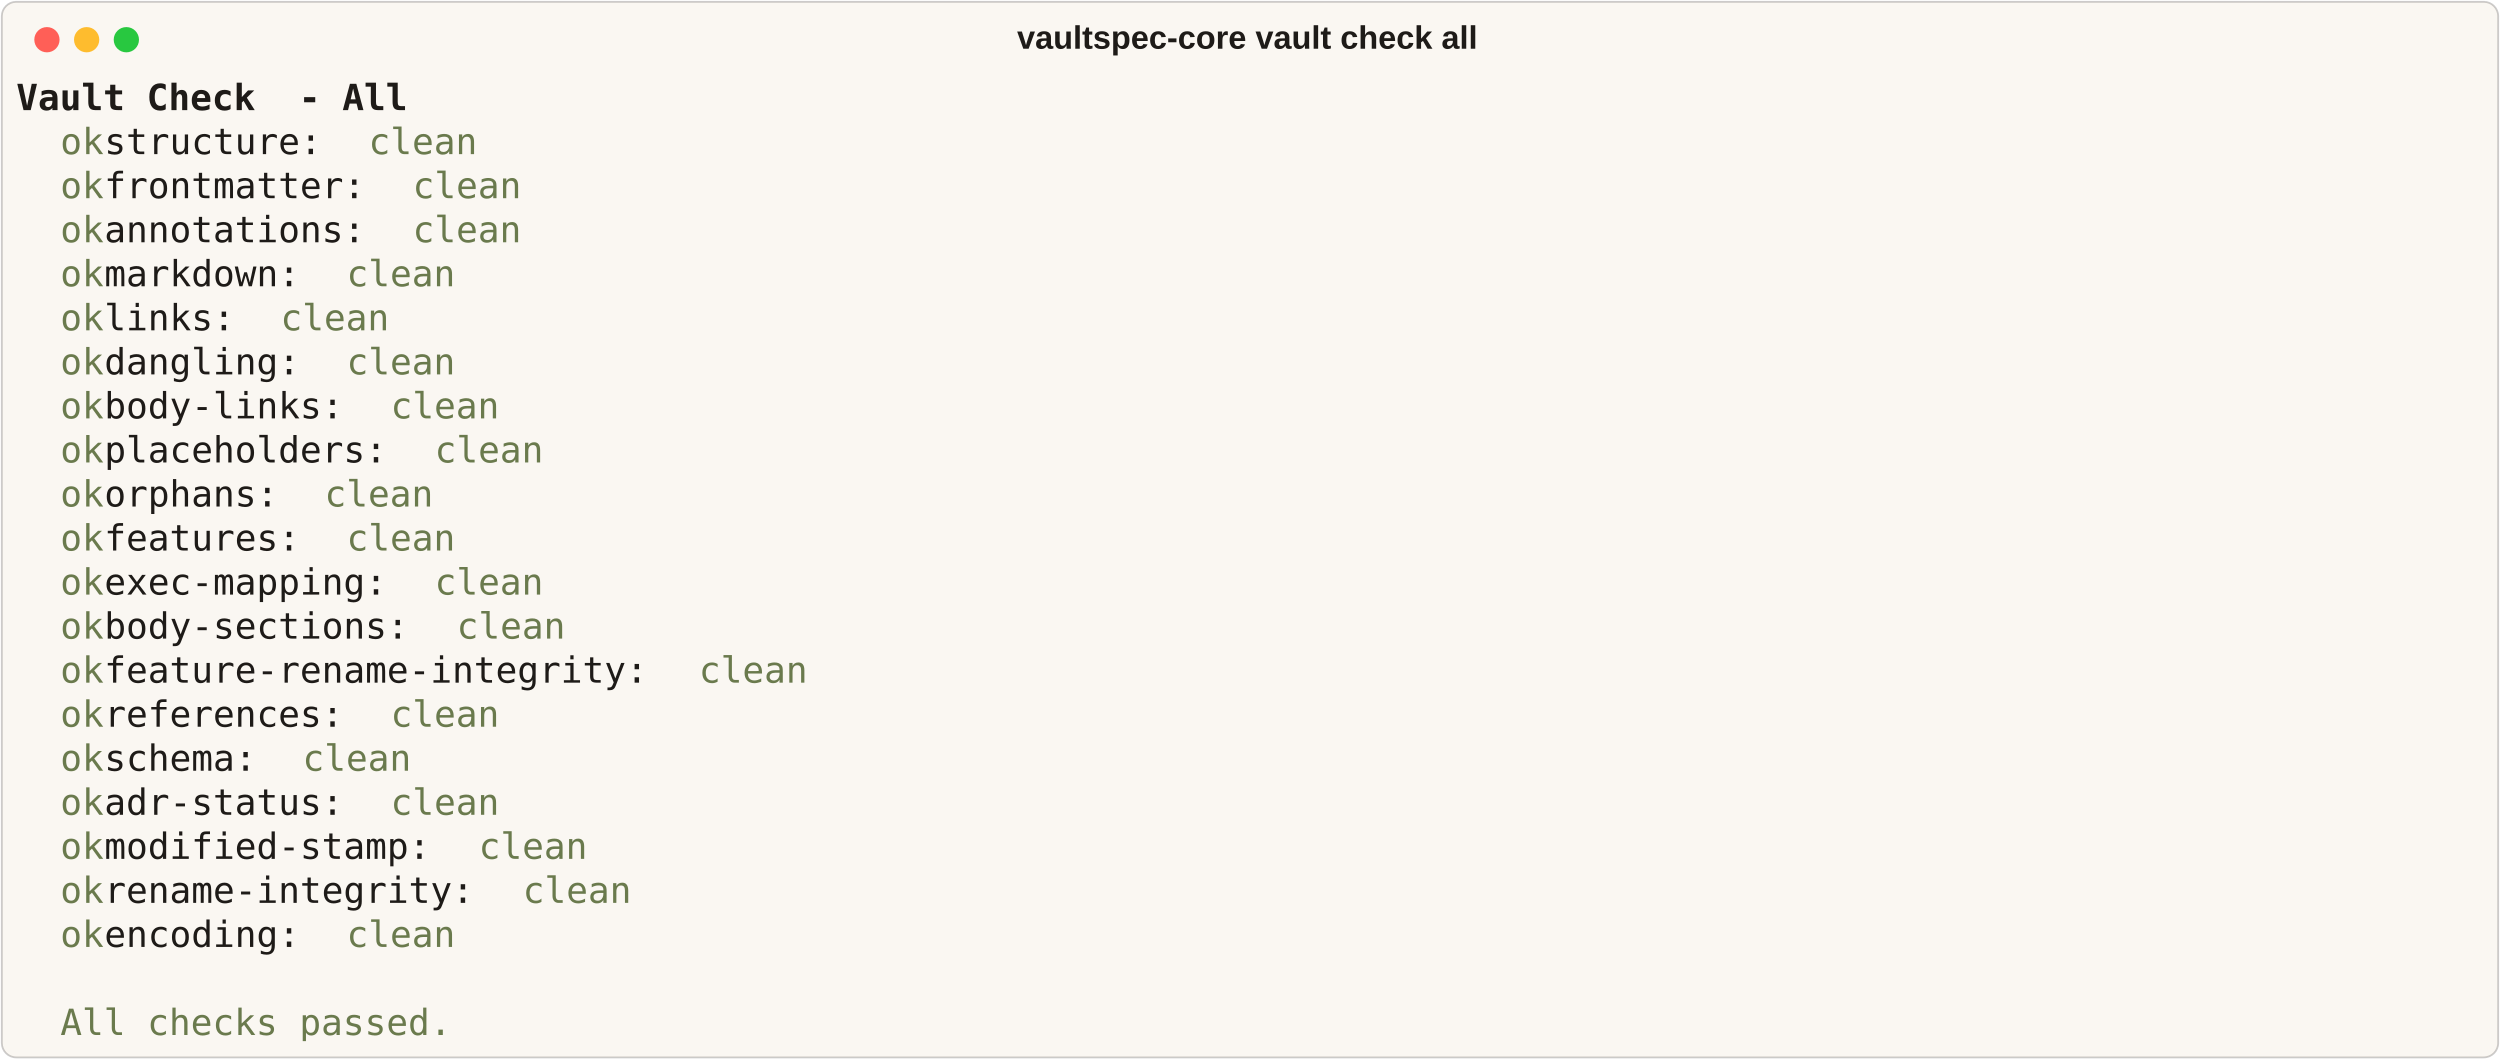
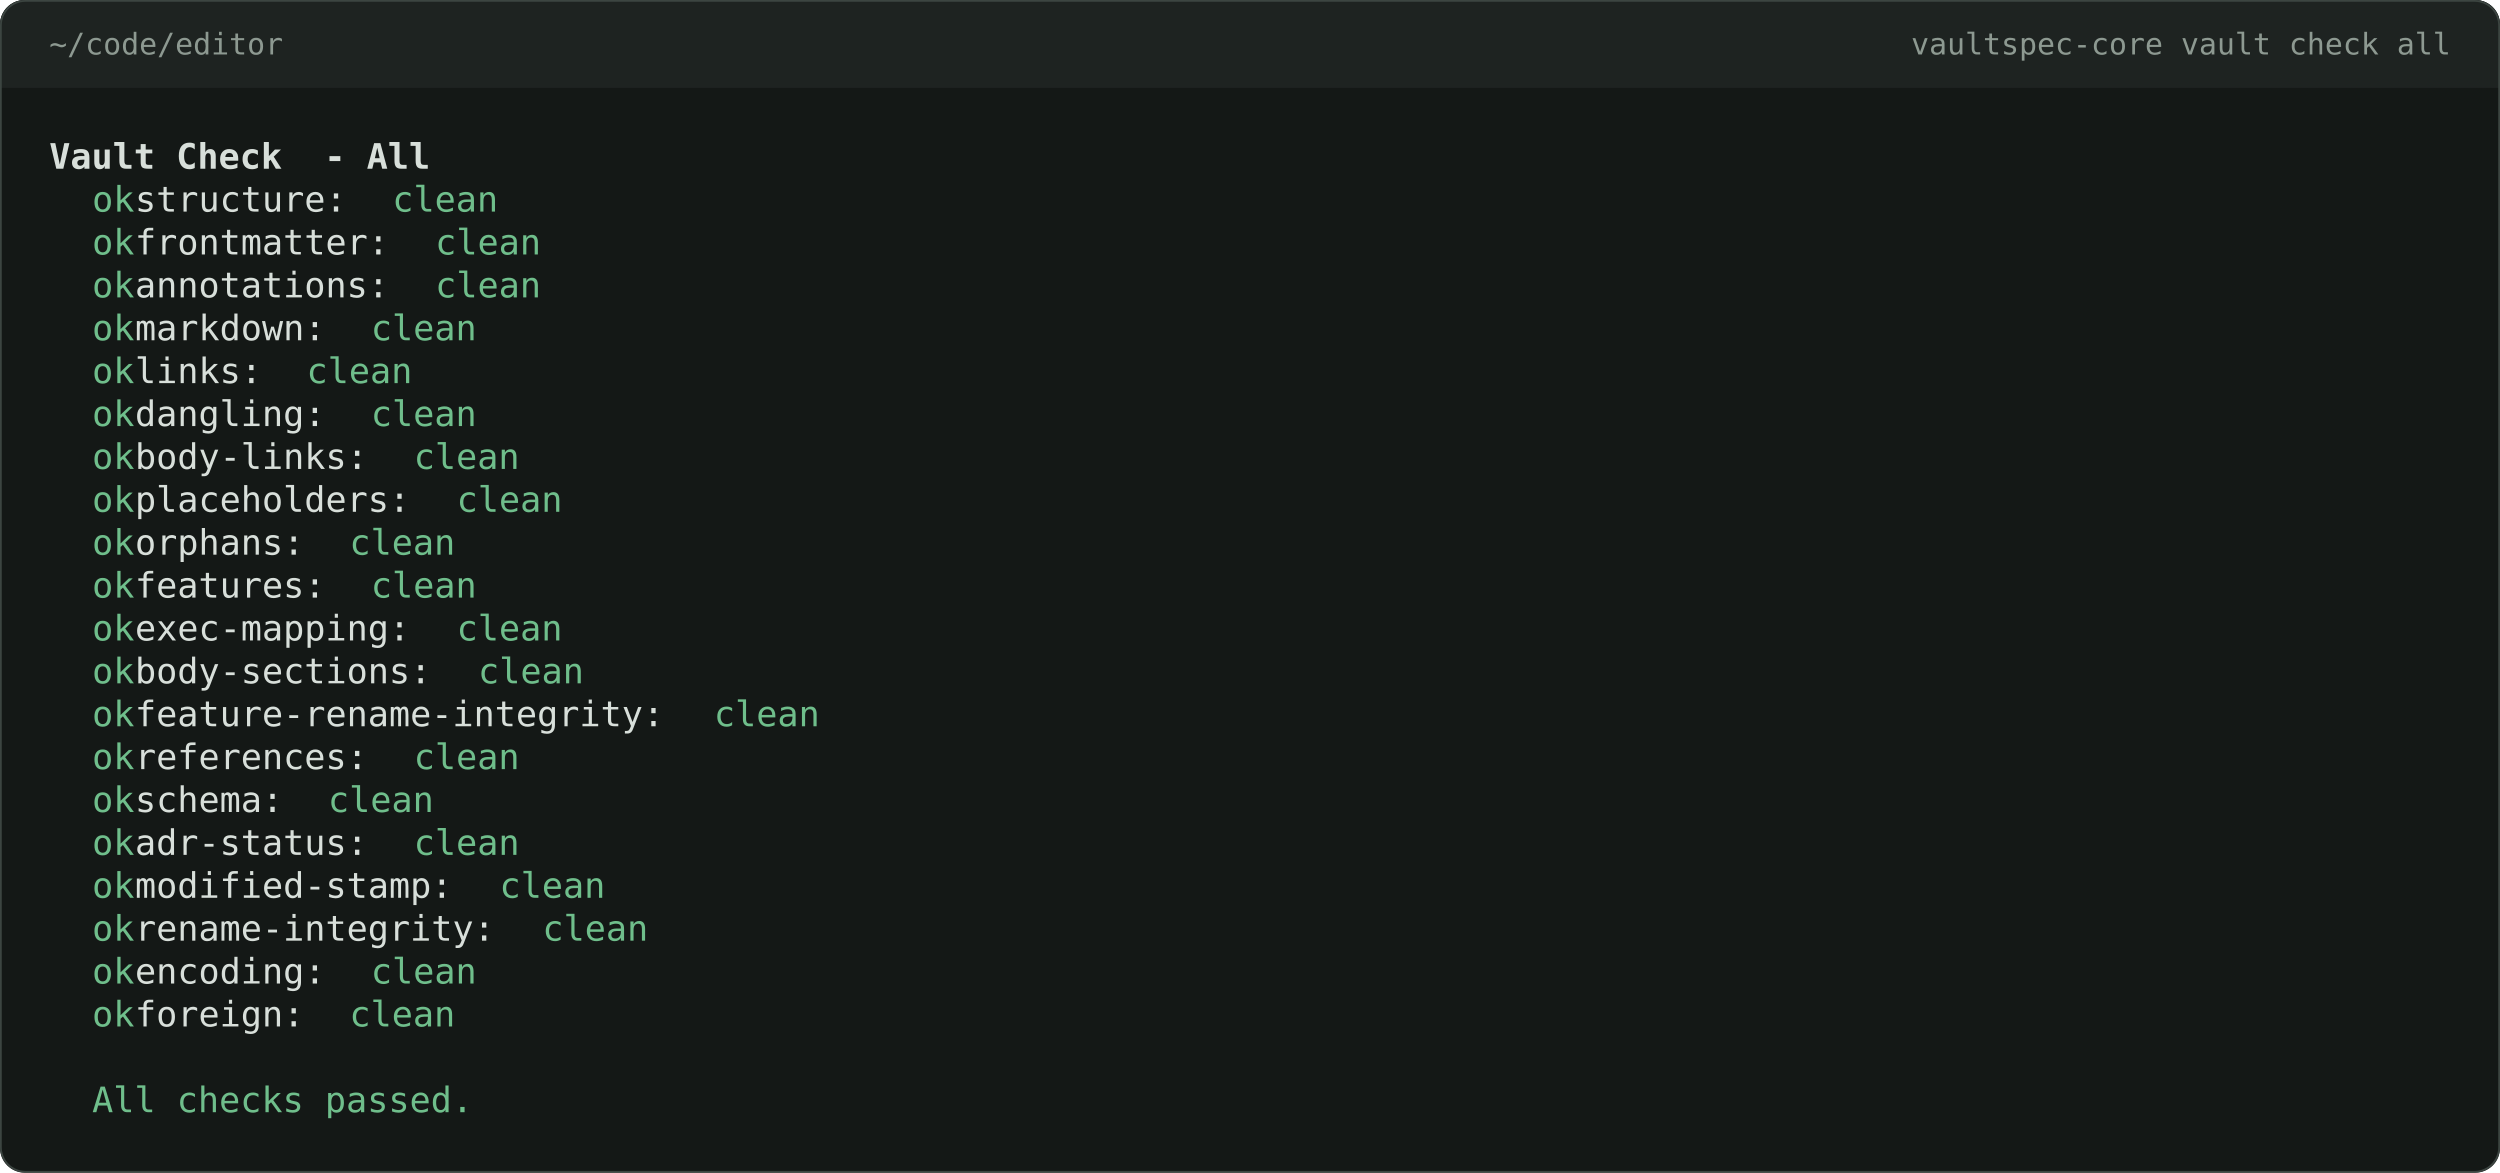
- <svg xmlns="http://www.w3.org/2000/svg" class="rich-terminal" viewBox="0 0 1385 586.8">
+ <svg xmlns="http://www.w3.org/2000/svg" class="rich-terminal" viewBox="0 0 1422.4 667.2">
  <style>
- 
-     @font-face {
-         font-family: "Fira Code";
-         src: local("FiraCode-Regular"),
-                 url("https://cdnjs.cloudflare.com/ajax/libs/firacode/6.2.0/woff2/FiraCode-Regular.woff2") format("woff2"),
-                 url("https://cdnjs.cloudflare.com/ajax/libs/firacode/6.2.0/woff/FiraCode-Regular.woff") format("woff");
-         font-style: normal;
-         font-weight: 400;
-     }
-     @font-face {
-         font-family: "Fira Code";
-         src: local("FiraCode-Bold"),
-                 url("https://cdnjs.cloudflare.com/ajax/libs/firacode/6.2.0/woff2/FiraCode-Bold.woff2") format("woff2"),
-                 url("https://cdnjs.cloudflare.com/ajax/libs/firacode/6.2.0/woff/FiraCode-Bold.woff") format("woff");
-         font-style: bold;
-         font-weight: 700;
-     }
- 
-     .terminal-1632279013-matrix {
-         font-family: Fira Code, monospace;
+     .terminal-3030245306-matrix {
+         font-family: 'IBM Plex Mono', 'Cascadia Mono', 'Cascadia Code', ui-monospace, Menlo, Consolas, 'DejaVu Sans Mono', monospace;
        font-size: 20px;
        line-height: 24.4px;
        font-variant-east-asian: full-width;
    }
- 
-     .terminal-1632279013-title {
-         font-size: 18px;
-         font-weight: bold;
-         font-family: arial;
+     .terminal-3030245306-bar {
+         font-family: 'IBM Plex Mono', 'Cascadia Mono', 'Cascadia Code', ui-monospace, Menlo, Consolas, 'DejaVu Sans Mono', monospace;
+         font-size: 17px;
+         fill: #8d9991;
    }
- 
-     .terminal-1632279013-r1 { fill: #1e1b18;font-weight: bold }
- .terminal-1632279013-r2 { fill: #1e1b18 }
- .terminal-1632279013-r3 { fill: #6a7a4d }
+     .terminal-3030245306-r1 { fill: #d8dfda;font-weight: bold }
+ .terminal-3030245306-r2 { fill: #d8dfda }
+ .terminal-3030245306-r3 { fill: #6fbe8b }
    </style>
  <defs>
-     <clipPath id="terminal-1632279013-clip-terminal">
-       <rect x="0" y="0" width="1365.4" height="535.8" />
-     </clipPath>
-     <clipPath id="terminal-1632279013-line-0">
+     <clipPath id="terminal-3030245306-clip-frame">
+       <rect x="0" y="0" width="1422.4" height="667.2" rx="14" />
+     </clipPath>
+     <clipPath id="terminal-3030245306-clip-terminal">
+       <rect x="0" y="0" width="1365.4" height="560.2" />
+     </clipPath>
+     <clipPath id="terminal-3030245306-line-0">
      <rect x="0" y="1.5" width="1366.4" height="24.65" />
    </clipPath>
-     <clipPath id="terminal-1632279013-line-1">
+     <clipPath id="terminal-3030245306-line-1">
      <rect x="0" y="25.9" width="1366.4" height="24.65" />
    </clipPath>
-     <clipPath id="terminal-1632279013-line-2">
+     <clipPath id="terminal-3030245306-line-2">
      <rect x="0" y="50.3" width="1366.4" height="24.65" />
    </clipPath>
-     <clipPath id="terminal-1632279013-line-3">
+     <clipPath id="terminal-3030245306-line-3">
      <rect x="0" y="74.7" width="1366.4" height="24.65" />
    </clipPath>
-     <clipPath id="terminal-1632279013-line-4">
+     <clipPath id="terminal-3030245306-line-4">
      <rect x="0" y="99.1" width="1366.4" height="24.65" />
    </clipPath>
-     <clipPath id="terminal-1632279013-line-5">
+     <clipPath id="terminal-3030245306-line-5">
      <rect x="0" y="123.5" width="1366.4" height="24.65" />
    </clipPath>
-     <clipPath id="terminal-1632279013-line-6">
+     <clipPath id="terminal-3030245306-line-6">
      <rect x="0" y="147.9" width="1366.4" height="24.65" />
    </clipPath>
-     <clipPath id="terminal-1632279013-line-7">
+     <clipPath id="terminal-3030245306-line-7">
      <rect x="0" y="172.3" width="1366.4" height="24.65" />
    </clipPath>
-     <clipPath id="terminal-1632279013-line-8">
+     <clipPath id="terminal-3030245306-line-8">
      <rect x="0" y="196.7" width="1366.4" height="24.65" />
    </clipPath>
-     <clipPath id="terminal-1632279013-line-9">
+     <clipPath id="terminal-3030245306-line-9">
      <rect x="0" y="221.1" width="1366.4" height="24.65" />
    </clipPath>
-     <clipPath id="terminal-1632279013-line-10">
+     <clipPath id="terminal-3030245306-line-10">
      <rect x="0" y="245.5" width="1366.4" height="24.65" />
    </clipPath>
-     <clipPath id="terminal-1632279013-line-11">
+     <clipPath id="terminal-3030245306-line-11">
      <rect x="0" y="269.9" width="1366.4" height="24.65" />
    </clipPath>
-     <clipPath id="terminal-1632279013-line-12">
+     <clipPath id="terminal-3030245306-line-12">
      <rect x="0" y="294.3" width="1366.4" height="24.65" />
    </clipPath>
-     <clipPath id="terminal-1632279013-line-13">
+     <clipPath id="terminal-3030245306-line-13">
      <rect x="0" y="318.7" width="1366.4" height="24.65" />
    </clipPath>
-     <clipPath id="terminal-1632279013-line-14">
+     <clipPath id="terminal-3030245306-line-14">
      <rect x="0" y="343.1" width="1366.4" height="24.65" />
    </clipPath>
-     <clipPath id="terminal-1632279013-line-15">
+     <clipPath id="terminal-3030245306-line-15">
      <rect x="0" y="367.5" width="1366.4" height="24.65" />
    </clipPath>
-     <clipPath id="terminal-1632279013-line-16">
+     <clipPath id="terminal-3030245306-line-16">
      <rect x="0" y="391.9" width="1366.4" height="24.65" />
    </clipPath>
-     <clipPath id="terminal-1632279013-line-17">
+     <clipPath id="terminal-3030245306-line-17">
      <rect x="0" y="416.3" width="1366.4" height="24.65" />
    </clipPath>
-     <clipPath id="terminal-1632279013-line-18">
+     <clipPath id="terminal-3030245306-line-18">
      <rect x="0" y="440.7" width="1366.4" height="24.65" />
    </clipPath>
-     <clipPath id="terminal-1632279013-line-19">
+     <clipPath id="terminal-3030245306-line-19">
      <rect x="0" y="465.1" width="1366.4" height="24.65" />
    </clipPath>
-     <clipPath id="terminal-1632279013-line-20">
+     <clipPath id="terminal-3030245306-line-20">
      <rect x="0" y="489.5" width="1366.4" height="24.65" />
    </clipPath>
+     <clipPath id="terminal-3030245306-line-21">
+       <rect x="0" y="513.9" width="1366.4" height="24.65" />
+     </clipPath>
  </defs>
-   <rect fill="#faf7f2" stroke="rgba(30,27,24,0.22)" stroke-width="1" x="1" y="1" width="1383" height="584.8" rx="8" />
-   <text class="terminal-1632279013-title" fill="#1e1b18" text-anchor="middle" x="691" y="27">vaultspec-core vault check all</text>
-   <g transform="translate(26,22)">
-     <circle cx="0" cy="0" r="7" fill="#ff5f57" />
-     <circle cx="22" cy="0" r="7" fill="#febc2e" />
-     <circle cx="44" cy="0" r="7" fill="#28c840" />
+   <g clip-path="url(#terminal-3030245306-clip-frame)">
+     <rect width="1422.4" height="667.2" fill="#141816" />
+     <rect width="1422.4" height="50" fill="#1e2321" />
  </g>
-   <g transform="translate(9, 41)" clip-path="url(#terminal-1632279013-clip-terminal)">
-     <g class="terminal-1632279013-matrix">
-       <text class="terminal-1632279013-r1" x="0" y="20" textLength="219.6" clip-path="url(#terminal-1632279013-line-0)">Vault Check  - All</text>
-       <text class="terminal-1632279013-r2" x="1366.4" y="20" textLength="12.2" clip-path="url(#terminal-1632279013-line-0)">
- </text>
-       <text class="terminal-1632279013-r3" x="24.4" y="44.4" textLength="24.4" clip-path="url(#terminal-1632279013-line-1)">ok</text>
-       <text class="terminal-1632279013-r2" x="48.8" y="44.4" textLength="146.4" clip-path="url(#terminal-1632279013-line-1)"> structure: </text>
-       <text class="terminal-1632279013-r3" x="195.2" y="44.4" textLength="61" clip-path="url(#terminal-1632279013-line-1)">clean</text>
-       <text class="terminal-1632279013-r2" x="1366.4" y="44.4" textLength="12.2" clip-path="url(#terminal-1632279013-line-1)">
- </text>
-       <text class="terminal-1632279013-r3" x="24.4" y="68.8" textLength="24.4" clip-path="url(#terminal-1632279013-line-2)">ok</text>
-       <text class="terminal-1632279013-r2" x="48.8" y="68.8" textLength="170.8" clip-path="url(#terminal-1632279013-line-2)"> frontmatter: </text>
-       <text class="terminal-1632279013-r3" x="219.6" y="68.8" textLength="61" clip-path="url(#terminal-1632279013-line-2)">clean</text>
-       <text class="terminal-1632279013-r2" x="1366.4" y="68.8" textLength="12.2" clip-path="url(#terminal-1632279013-line-2)">
- </text>
-       <text class="terminal-1632279013-r3" x="24.4" y="93.2" textLength="24.4" clip-path="url(#terminal-1632279013-line-3)">ok</text>
-       <text class="terminal-1632279013-r2" x="48.8" y="93.2" textLength="170.8" clip-path="url(#terminal-1632279013-line-3)"> annotations: </text>
-       <text class="terminal-1632279013-r3" x="219.6" y="93.2" textLength="61" clip-path="url(#terminal-1632279013-line-3)">clean</text>
-       <text class="terminal-1632279013-r2" x="1366.4" y="93.2" textLength="12.2" clip-path="url(#terminal-1632279013-line-3)">
- </text>
-       <text class="terminal-1632279013-r3" x="24.4" y="117.6" textLength="24.4" clip-path="url(#terminal-1632279013-line-4)">ok</text>
-       <text class="terminal-1632279013-r2" x="48.8" y="117.6" textLength="134.2" clip-path="url(#terminal-1632279013-line-4)"> markdown: </text>
-       <text class="terminal-1632279013-r3" x="183" y="117.6" textLength="61" clip-path="url(#terminal-1632279013-line-4)">clean</text>
-       <text class="terminal-1632279013-r2" x="1366.4" y="117.6" textLength="12.2" clip-path="url(#terminal-1632279013-line-4)">
- </text>
-       <text class="terminal-1632279013-r3" x="24.4" y="142" textLength="24.4" clip-path="url(#terminal-1632279013-line-5)">ok</text>
-       <text class="terminal-1632279013-r2" x="48.8" y="142" textLength="97.6" clip-path="url(#terminal-1632279013-line-5)"> links: </text>
-       <text class="terminal-1632279013-r3" x="146.4" y="142" textLength="61" clip-path="url(#terminal-1632279013-line-5)">clean</text>
-       <text class="terminal-1632279013-r2" x="1366.4" y="142" textLength="12.2" clip-path="url(#terminal-1632279013-line-5)">
- </text>
-       <text class="terminal-1632279013-r3" x="24.4" y="166.4" textLength="24.4" clip-path="url(#terminal-1632279013-line-6)">ok</text>
-       <text class="terminal-1632279013-r2" x="48.8" y="166.4" textLength="134.2" clip-path="url(#terminal-1632279013-line-6)"> dangling: </text>
-       <text class="terminal-1632279013-r3" x="183" y="166.4" textLength="61" clip-path="url(#terminal-1632279013-line-6)">clean</text>
-       <text class="terminal-1632279013-r2" x="1366.4" y="166.4" textLength="12.2" clip-path="url(#terminal-1632279013-line-6)">
- </text>
-       <text class="terminal-1632279013-r3" x="24.4" y="190.8" textLength="24.4" clip-path="url(#terminal-1632279013-line-7)">ok</text>
-       <text class="terminal-1632279013-r2" x="48.8" y="190.8" textLength="158.6" clip-path="url(#terminal-1632279013-line-7)"> body-links: </text>
-       <text class="terminal-1632279013-r3" x="207.4" y="190.8" textLength="61" clip-path="url(#terminal-1632279013-line-7)">clean</text>
-       <text class="terminal-1632279013-r2" x="1366.4" y="190.8" textLength="12.2" clip-path="url(#terminal-1632279013-line-7)">
- </text>
-       <text class="terminal-1632279013-r3" x="24.4" y="215.2" textLength="24.4" clip-path="url(#terminal-1632279013-line-8)">ok</text>
-       <text class="terminal-1632279013-r2" x="48.8" y="215.2" textLength="183" clip-path="url(#terminal-1632279013-line-8)"> placeholders: </text>
-       <text class="terminal-1632279013-r3" x="231.8" y="215.2" textLength="61" clip-path="url(#terminal-1632279013-line-8)">clean</text>
-       <text class="terminal-1632279013-r2" x="1366.4" y="215.2" textLength="12.2" clip-path="url(#terminal-1632279013-line-8)">
- </text>
-       <text class="terminal-1632279013-r3" x="24.4" y="239.6" textLength="24.4" clip-path="url(#terminal-1632279013-line-9)">ok</text>
-       <text class="terminal-1632279013-r2" x="48.8" y="239.6" textLength="122" clip-path="url(#terminal-1632279013-line-9)"> orphans: </text>
-       <text class="terminal-1632279013-r3" x="170.8" y="239.6" textLength="61" clip-path="url(#terminal-1632279013-line-9)">clean</text>
-       <text class="terminal-1632279013-r2" x="1366.4" y="239.6" textLength="12.2" clip-path="url(#terminal-1632279013-line-9)">
- </text>
-       <text class="terminal-1632279013-r3" x="24.4" y="264" textLength="24.4" clip-path="url(#terminal-1632279013-line-10)">ok</text>
-       <text class="terminal-1632279013-r2" x="48.8" y="264" textLength="134.2" clip-path="url(#terminal-1632279013-line-10)"> features: </text>
-       <text class="terminal-1632279013-r3" x="183" y="264" textLength="61" clip-path="url(#terminal-1632279013-line-10)">clean</text>
-       <text class="terminal-1632279013-r2" x="1366.4" y="264" textLength="12.2" clip-path="url(#terminal-1632279013-line-10)">
- </text>
-       <text class="terminal-1632279013-r3" x="24.4" y="288.4" textLength="24.4" clip-path="url(#terminal-1632279013-line-11)">ok</text>
-       <text class="terminal-1632279013-r2" x="48.8" y="288.4" textLength="183" clip-path="url(#terminal-1632279013-line-11)"> exec-mapping: </text>
-       <text class="terminal-1632279013-r3" x="231.8" y="288.4" textLength="61" clip-path="url(#terminal-1632279013-line-11)">clean</text>
-       <text class="terminal-1632279013-r2" x="1366.4" y="288.4" textLength="12.2" clip-path="url(#terminal-1632279013-line-11)">
- </text>
-       <text class="terminal-1632279013-r3" x="24.4" y="312.8" textLength="24.4" clip-path="url(#terminal-1632279013-line-12)">ok</text>
-       <text class="terminal-1632279013-r2" x="48.8" y="312.8" textLength="195.2" clip-path="url(#terminal-1632279013-line-12)"> body-sections: </text>
-       <text class="terminal-1632279013-r3" x="244" y="312.8" textLength="61" clip-path="url(#terminal-1632279013-line-12)">clean</text>
-       <text class="terminal-1632279013-r2" x="1366.4" y="312.8" textLength="12.2" clip-path="url(#terminal-1632279013-line-12)">
- </text>
-       <text class="terminal-1632279013-r3" x="24.4" y="337.2" textLength="24.4" clip-path="url(#terminal-1632279013-line-13)">ok</text>
-       <text class="terminal-1632279013-r2" x="48.8" y="337.2" textLength="329.4" clip-path="url(#terminal-1632279013-line-13)"> feature-rename-integrity: </text>
-       <text class="terminal-1632279013-r3" x="378.2" y="337.2" textLength="61" clip-path="url(#terminal-1632279013-line-13)">clean</text>
-       <text class="terminal-1632279013-r2" x="1366.4" y="337.2" textLength="12.2" clip-path="url(#terminal-1632279013-line-13)">
- </text>
-       <text class="terminal-1632279013-r3" x="24.4" y="361.6" textLength="24.4" clip-path="url(#terminal-1632279013-line-14)">ok</text>
-       <text class="terminal-1632279013-r2" x="48.8" y="361.6" textLength="158.6" clip-path="url(#terminal-1632279013-line-14)"> references: </text>
-       <text class="terminal-1632279013-r3" x="207.4" y="361.6" textLength="61" clip-path="url(#terminal-1632279013-line-14)">clean</text>
-       <text class="terminal-1632279013-r2" x="1366.4" y="361.6" textLength="12.2" clip-path="url(#terminal-1632279013-line-14)">
- </text>
-       <text class="terminal-1632279013-r3" x="24.4" y="386" textLength="24.4" clip-path="url(#terminal-1632279013-line-15)">ok</text>
-       <text class="terminal-1632279013-r2" x="48.8" y="386" textLength="109.8" clip-path="url(#terminal-1632279013-line-15)"> schema: </text>
-       <text class="terminal-1632279013-r3" x="158.6" y="386" textLength="61" clip-path="url(#terminal-1632279013-line-15)">clean</text>
-       <text class="terminal-1632279013-r2" x="1366.4" y="386" textLength="12.2" clip-path="url(#terminal-1632279013-line-15)">
- </text>
-       <text class="terminal-1632279013-r3" x="24.4" y="410.4" textLength="24.4" clip-path="url(#terminal-1632279013-line-16)">ok</text>
-       <text class="terminal-1632279013-r2" x="48.8" y="410.4" textLength="158.6" clip-path="url(#terminal-1632279013-line-16)"> adr-status: </text>
-       <text class="terminal-1632279013-r3" x="207.4" y="410.4" textLength="61" clip-path="url(#terminal-1632279013-line-16)">clean</text>
-       <text class="terminal-1632279013-r2" x="1366.4" y="410.4" textLength="12.2" clip-path="url(#terminal-1632279013-line-16)">
- </text>
-       <text class="terminal-1632279013-r3" x="24.4" y="434.8" textLength="24.4" clip-path="url(#terminal-1632279013-line-17)">ok</text>
-       <text class="terminal-1632279013-r2" x="48.8" y="434.8" textLength="207.4" clip-path="url(#terminal-1632279013-line-17)"> modified-stamp: </text>
-       <text class="terminal-1632279013-r3" x="256.2" y="434.8" textLength="61" clip-path="url(#terminal-1632279013-line-17)">clean</text>
-       <text class="terminal-1632279013-r2" x="1366.4" y="434.8" textLength="12.2" clip-path="url(#terminal-1632279013-line-17)">
- </text>
-       <text class="terminal-1632279013-r3" x="24.4" y="459.2" textLength="24.4" clip-path="url(#terminal-1632279013-line-18)">ok</text>
-       <text class="terminal-1632279013-r2" x="48.8" y="459.2" textLength="231.8" clip-path="url(#terminal-1632279013-line-18)"> rename-integrity: </text>
-       <text class="terminal-1632279013-r3" x="280.6" y="459.2" textLength="61" clip-path="url(#terminal-1632279013-line-18)">clean</text>
-       <text class="terminal-1632279013-r2" x="1366.4" y="459.2" textLength="12.2" clip-path="url(#terminal-1632279013-line-18)">
- </text>
-       <text class="terminal-1632279013-r3" x="24.4" y="483.6" textLength="24.4" clip-path="url(#terminal-1632279013-line-19)">ok</text>
-       <text class="terminal-1632279013-r2" x="48.8" y="483.6" textLength="134.2" clip-path="url(#terminal-1632279013-line-19)"> encoding: </text>
-       <text class="terminal-1632279013-r3" x="183" y="483.6" textLength="61" clip-path="url(#terminal-1632279013-line-19)">clean</text>
-       <text class="terminal-1632279013-r2" x="1366.4" y="483.6" textLength="12.2" clip-path="url(#terminal-1632279013-line-19)">
- </text>
-       <text class="terminal-1632279013-r2" x="1366.4" y="508" textLength="12.2" clip-path="url(#terminal-1632279013-line-20)">
- </text>
-       <text class="terminal-1632279013-r3" x="24.4" y="532.4" textLength="219.6" clip-path="url(#terminal-1632279013-line-21)">All checks passed.</text>
-       <text class="terminal-1632279013-r2" x="1366.4" y="532.4" textLength="12.2" clip-path="url(#terminal-1632279013-line-21)">
+   <rect x="0.5" y="0.5" width="1421.4" height="666.2" rx="14" fill="none" stroke="#3c4541" />
+   <text class="terminal-3030245306-bar" x="28" y="31">~/code/editor</text>
+   <text class="terminal-3030245306-bar" x="1394.4" y="31" text-anchor="end">vaultspec-core vault check all</text>
+   <g transform="translate(28, 76)" clip-path="url(#terminal-3030245306-clip-terminal)">
+     <g class="terminal-3030245306-matrix">
+       <text class="terminal-3030245306-r1" x="0" y="20" textLength="219.6" clip-path="url(#terminal-3030245306-line-0)">Vault Check  - All</text>
+       <text class="terminal-3030245306-r2" x="1366.4" y="20" textLength="12.2" clip-path="url(#terminal-3030245306-line-0)">
+ </text>
+       <text class="terminal-3030245306-r3" x="24.4" y="44.4" textLength="24.4" clip-path="url(#terminal-3030245306-line-1)">ok</text>
+       <text class="terminal-3030245306-r2" x="48.8" y="44.4" textLength="146.4" clip-path="url(#terminal-3030245306-line-1)"> structure: </text>
+       <text class="terminal-3030245306-r3" x="195.2" y="44.4" textLength="61" clip-path="url(#terminal-3030245306-line-1)">clean</text>
+       <text class="terminal-3030245306-r2" x="1366.4" y="44.4" textLength="12.2" clip-path="url(#terminal-3030245306-line-1)">
+ </text>
+       <text class="terminal-3030245306-r3" x="24.4" y="68.8" textLength="24.4" clip-path="url(#terminal-3030245306-line-2)">ok</text>
+       <text class="terminal-3030245306-r2" x="48.8" y="68.8" textLength="170.8" clip-path="url(#terminal-3030245306-line-2)"> frontmatter: </text>
+       <text class="terminal-3030245306-r3" x="219.6" y="68.8" textLength="61" clip-path="url(#terminal-3030245306-line-2)">clean</text>
+       <text class="terminal-3030245306-r2" x="1366.4" y="68.8" textLength="12.2" clip-path="url(#terminal-3030245306-line-2)">
+ </text>
+       <text class="terminal-3030245306-r3" x="24.4" y="93.2" textLength="24.4" clip-path="url(#terminal-3030245306-line-3)">ok</text>
+       <text class="terminal-3030245306-r2" x="48.8" y="93.2" textLength="170.8" clip-path="url(#terminal-3030245306-line-3)"> annotations: </text>
+       <text class="terminal-3030245306-r3" x="219.6" y="93.2" textLength="61" clip-path="url(#terminal-3030245306-line-3)">clean</text>
+       <text class="terminal-3030245306-r2" x="1366.4" y="93.2" textLength="12.2" clip-path="url(#terminal-3030245306-line-3)">
+ </text>
+       <text class="terminal-3030245306-r3" x="24.4" y="117.6" textLength="24.4" clip-path="url(#terminal-3030245306-line-4)">ok</text>
+       <text class="terminal-3030245306-r2" x="48.8" y="117.6" textLength="134.2" clip-path="url(#terminal-3030245306-line-4)"> markdown: </text>
+       <text class="terminal-3030245306-r3" x="183" y="117.6" textLength="61" clip-path="url(#terminal-3030245306-line-4)">clean</text>
+       <text class="terminal-3030245306-r2" x="1366.4" y="117.6" textLength="12.2" clip-path="url(#terminal-3030245306-line-4)">
+ </text>
+       <text class="terminal-3030245306-r3" x="24.4" y="142" textLength="24.4" clip-path="url(#terminal-3030245306-line-5)">ok</text>
+       <text class="terminal-3030245306-r2" x="48.8" y="142" textLength="97.6" clip-path="url(#terminal-3030245306-line-5)"> links: </text>
+       <text class="terminal-3030245306-r3" x="146.4" y="142" textLength="61" clip-path="url(#terminal-3030245306-line-5)">clean</text>
+       <text class="terminal-3030245306-r2" x="1366.4" y="142" textLength="12.2" clip-path="url(#terminal-3030245306-line-5)">
+ </text>
+       <text class="terminal-3030245306-r3" x="24.4" y="166.4" textLength="24.4" clip-path="url(#terminal-3030245306-line-6)">ok</text>
+       <text class="terminal-3030245306-r2" x="48.8" y="166.4" textLength="134.2" clip-path="url(#terminal-3030245306-line-6)"> dangling: </text>
+       <text class="terminal-3030245306-r3" x="183" y="166.4" textLength="61" clip-path="url(#terminal-3030245306-line-6)">clean</text>
+       <text class="terminal-3030245306-r2" x="1366.4" y="166.4" textLength="12.2" clip-path="url(#terminal-3030245306-line-6)">
+ </text>
+       <text class="terminal-3030245306-r3" x="24.4" y="190.8" textLength="24.4" clip-path="url(#terminal-3030245306-line-7)">ok</text>
+       <text class="terminal-3030245306-r2" x="48.8" y="190.8" textLength="158.6" clip-path="url(#terminal-3030245306-line-7)"> body-links: </text>
+       <text class="terminal-3030245306-r3" x="207.4" y="190.8" textLength="61" clip-path="url(#terminal-3030245306-line-7)">clean</text>
+       <text class="terminal-3030245306-r2" x="1366.4" y="190.8" textLength="12.2" clip-path="url(#terminal-3030245306-line-7)">
+ </text>
+       <text class="terminal-3030245306-r3" x="24.4" y="215.2" textLength="24.4" clip-path="url(#terminal-3030245306-line-8)">ok</text>
+       <text class="terminal-3030245306-r2" x="48.8" y="215.2" textLength="183" clip-path="url(#terminal-3030245306-line-8)"> placeholders: </text>
+       <text class="terminal-3030245306-r3" x="231.8" y="215.2" textLength="61" clip-path="url(#terminal-3030245306-line-8)">clean</text>
+       <text class="terminal-3030245306-r2" x="1366.4" y="215.2" textLength="12.2" clip-path="url(#terminal-3030245306-line-8)">
+ </text>
+       <text class="terminal-3030245306-r3" x="24.4" y="239.6" textLength="24.4" clip-path="url(#terminal-3030245306-line-9)">ok</text>
+       <text class="terminal-3030245306-r2" x="48.8" y="239.6" textLength="122" clip-path="url(#terminal-3030245306-line-9)"> orphans: </text>
+       <text class="terminal-3030245306-r3" x="170.8" y="239.6" textLength="61" clip-path="url(#terminal-3030245306-line-9)">clean</text>
+       <text class="terminal-3030245306-r2" x="1366.4" y="239.6" textLength="12.2" clip-path="url(#terminal-3030245306-line-9)">
+ </text>
+       <text class="terminal-3030245306-r3" x="24.4" y="264" textLength="24.4" clip-path="url(#terminal-3030245306-line-10)">ok</text>
+       <text class="terminal-3030245306-r2" x="48.8" y="264" textLength="134.2" clip-path="url(#terminal-3030245306-line-10)"> features: </text>
+       <text class="terminal-3030245306-r3" x="183" y="264" textLength="61" clip-path="url(#terminal-3030245306-line-10)">clean</text>
+       <text class="terminal-3030245306-r2" x="1366.4" y="264" textLength="12.2" clip-path="url(#terminal-3030245306-line-10)">
+ </text>
+       <text class="terminal-3030245306-r3" x="24.4" y="288.4" textLength="24.4" clip-path="url(#terminal-3030245306-line-11)">ok</text>
+       <text class="terminal-3030245306-r2" x="48.8" y="288.4" textLength="183" clip-path="url(#terminal-3030245306-line-11)"> exec-mapping: </text>
+       <text class="terminal-3030245306-r3" x="231.8" y="288.4" textLength="61" clip-path="url(#terminal-3030245306-line-11)">clean</text>
+       <text class="terminal-3030245306-r2" x="1366.4" y="288.4" textLength="12.2" clip-path="url(#terminal-3030245306-line-11)">
+ </text>
+       <text class="terminal-3030245306-r3" x="24.4" y="312.8" textLength="24.4" clip-path="url(#terminal-3030245306-line-12)">ok</text>
+       <text class="terminal-3030245306-r2" x="48.8" y="312.8" textLength="195.2" clip-path="url(#terminal-3030245306-line-12)"> body-sections: </text>
+       <text class="terminal-3030245306-r3" x="244" y="312.8" textLength="61" clip-path="url(#terminal-3030245306-line-12)">clean</text>
+       <text class="terminal-3030245306-r2" x="1366.4" y="312.8" textLength="12.2" clip-path="url(#terminal-3030245306-line-12)">
+ </text>
+       <text class="terminal-3030245306-r3" x="24.4" y="337.2" textLength="24.4" clip-path="url(#terminal-3030245306-line-13)">ok</text>
+       <text class="terminal-3030245306-r2" x="48.8" y="337.2" textLength="329.4" clip-path="url(#terminal-3030245306-line-13)"> feature-rename-integrity: </text>
+       <text class="terminal-3030245306-r3" x="378.2" y="337.2" textLength="61" clip-path="url(#terminal-3030245306-line-13)">clean</text>
+       <text class="terminal-3030245306-r2" x="1366.4" y="337.2" textLength="12.2" clip-path="url(#terminal-3030245306-line-13)">
+ </text>
+       <text class="terminal-3030245306-r3" x="24.4" y="361.6" textLength="24.4" clip-path="url(#terminal-3030245306-line-14)">ok</text>
+       <text class="terminal-3030245306-r2" x="48.8" y="361.6" textLength="158.6" clip-path="url(#terminal-3030245306-line-14)"> references: </text>
+       <text class="terminal-3030245306-r3" x="207.4" y="361.6" textLength="61" clip-path="url(#terminal-3030245306-line-14)">clean</text>
+       <text class="terminal-3030245306-r2" x="1366.4" y="361.6" textLength="12.2" clip-path="url(#terminal-3030245306-line-14)">
+ </text>
+       <text class="terminal-3030245306-r3" x="24.4" y="386" textLength="24.4" clip-path="url(#terminal-3030245306-line-15)">ok</text>
+       <text class="terminal-3030245306-r2" x="48.8" y="386" textLength="109.8" clip-path="url(#terminal-3030245306-line-15)"> schema: </text>
+       <text class="terminal-3030245306-r3" x="158.6" y="386" textLength="61" clip-path="url(#terminal-3030245306-line-15)">clean</text>
+       <text class="terminal-3030245306-r2" x="1366.4" y="386" textLength="12.2" clip-path="url(#terminal-3030245306-line-15)">
+ </text>
+       <text class="terminal-3030245306-r3" x="24.4" y="410.4" textLength="24.4" clip-path="url(#terminal-3030245306-line-16)">ok</text>
+       <text class="terminal-3030245306-r2" x="48.8" y="410.4" textLength="158.6" clip-path="url(#terminal-3030245306-line-16)"> adr-status: </text>
+       <text class="terminal-3030245306-r3" x="207.4" y="410.4" textLength="61" clip-path="url(#terminal-3030245306-line-16)">clean</text>
+       <text class="terminal-3030245306-r2" x="1366.4" y="410.4" textLength="12.2" clip-path="url(#terminal-3030245306-line-16)">
+ </text>
+       <text class="terminal-3030245306-r3" x="24.4" y="434.8" textLength="24.4" clip-path="url(#terminal-3030245306-line-17)">ok</text>
+       <text class="terminal-3030245306-r2" x="48.8" y="434.8" textLength="207.4" clip-path="url(#terminal-3030245306-line-17)"> modified-stamp: </text>
+       <text class="terminal-3030245306-r3" x="256.2" y="434.8" textLength="61" clip-path="url(#terminal-3030245306-line-17)">clean</text>
+       <text class="terminal-3030245306-r2" x="1366.4" y="434.8" textLength="12.2" clip-path="url(#terminal-3030245306-line-17)">
+ </text>
+       <text class="terminal-3030245306-r3" x="24.4" y="459.2" textLength="24.4" clip-path="url(#terminal-3030245306-line-18)">ok</text>
+       <text class="terminal-3030245306-r2" x="48.8" y="459.2" textLength="231.8" clip-path="url(#terminal-3030245306-line-18)"> rename-integrity: </text>
+       <text class="terminal-3030245306-r3" x="280.6" y="459.2" textLength="61" clip-path="url(#terminal-3030245306-line-18)">clean</text>
+       <text class="terminal-3030245306-r2" x="1366.4" y="459.2" textLength="12.2" clip-path="url(#terminal-3030245306-line-18)">
+ </text>
+       <text class="terminal-3030245306-r3" x="24.4" y="483.6" textLength="24.4" clip-path="url(#terminal-3030245306-line-19)">ok</text>
+       <text class="terminal-3030245306-r2" x="48.8" y="483.6" textLength="134.2" clip-path="url(#terminal-3030245306-line-19)"> encoding: </text>
+       <text class="terminal-3030245306-r3" x="183" y="483.6" textLength="61" clip-path="url(#terminal-3030245306-line-19)">clean</text>
+       <text class="terminal-3030245306-r2" x="1366.4" y="483.6" textLength="12.2" clip-path="url(#terminal-3030245306-line-19)">
+ </text>
+       <text class="terminal-3030245306-r3" x="24.4" y="508" textLength="24.4" clip-path="url(#terminal-3030245306-line-20)">ok</text>
+       <text class="terminal-3030245306-r2" x="48.8" y="508" textLength="122" clip-path="url(#terminal-3030245306-line-20)"> foreign: </text>
+       <text class="terminal-3030245306-r3" x="170.8" y="508" textLength="61" clip-path="url(#terminal-3030245306-line-20)">clean</text>
+       <text class="terminal-3030245306-r2" x="1366.4" y="508" textLength="12.2" clip-path="url(#terminal-3030245306-line-20)">
+ </text>
+       <text class="terminal-3030245306-r2" x="1366.4" y="532.4" textLength="12.2" clip-path="url(#terminal-3030245306-line-21)">
+ </text>
+       <text class="terminal-3030245306-r3" x="24.4" y="556.8" textLength="219.6" clip-path="url(#terminal-3030245306-line-22)">All checks passed.</text>
+       <text class="terminal-3030245306-r2" x="1366.4" y="556.8" textLength="12.2" clip-path="url(#terminal-3030245306-line-22)">
</text>
    </g>
  </g>
</svg>
